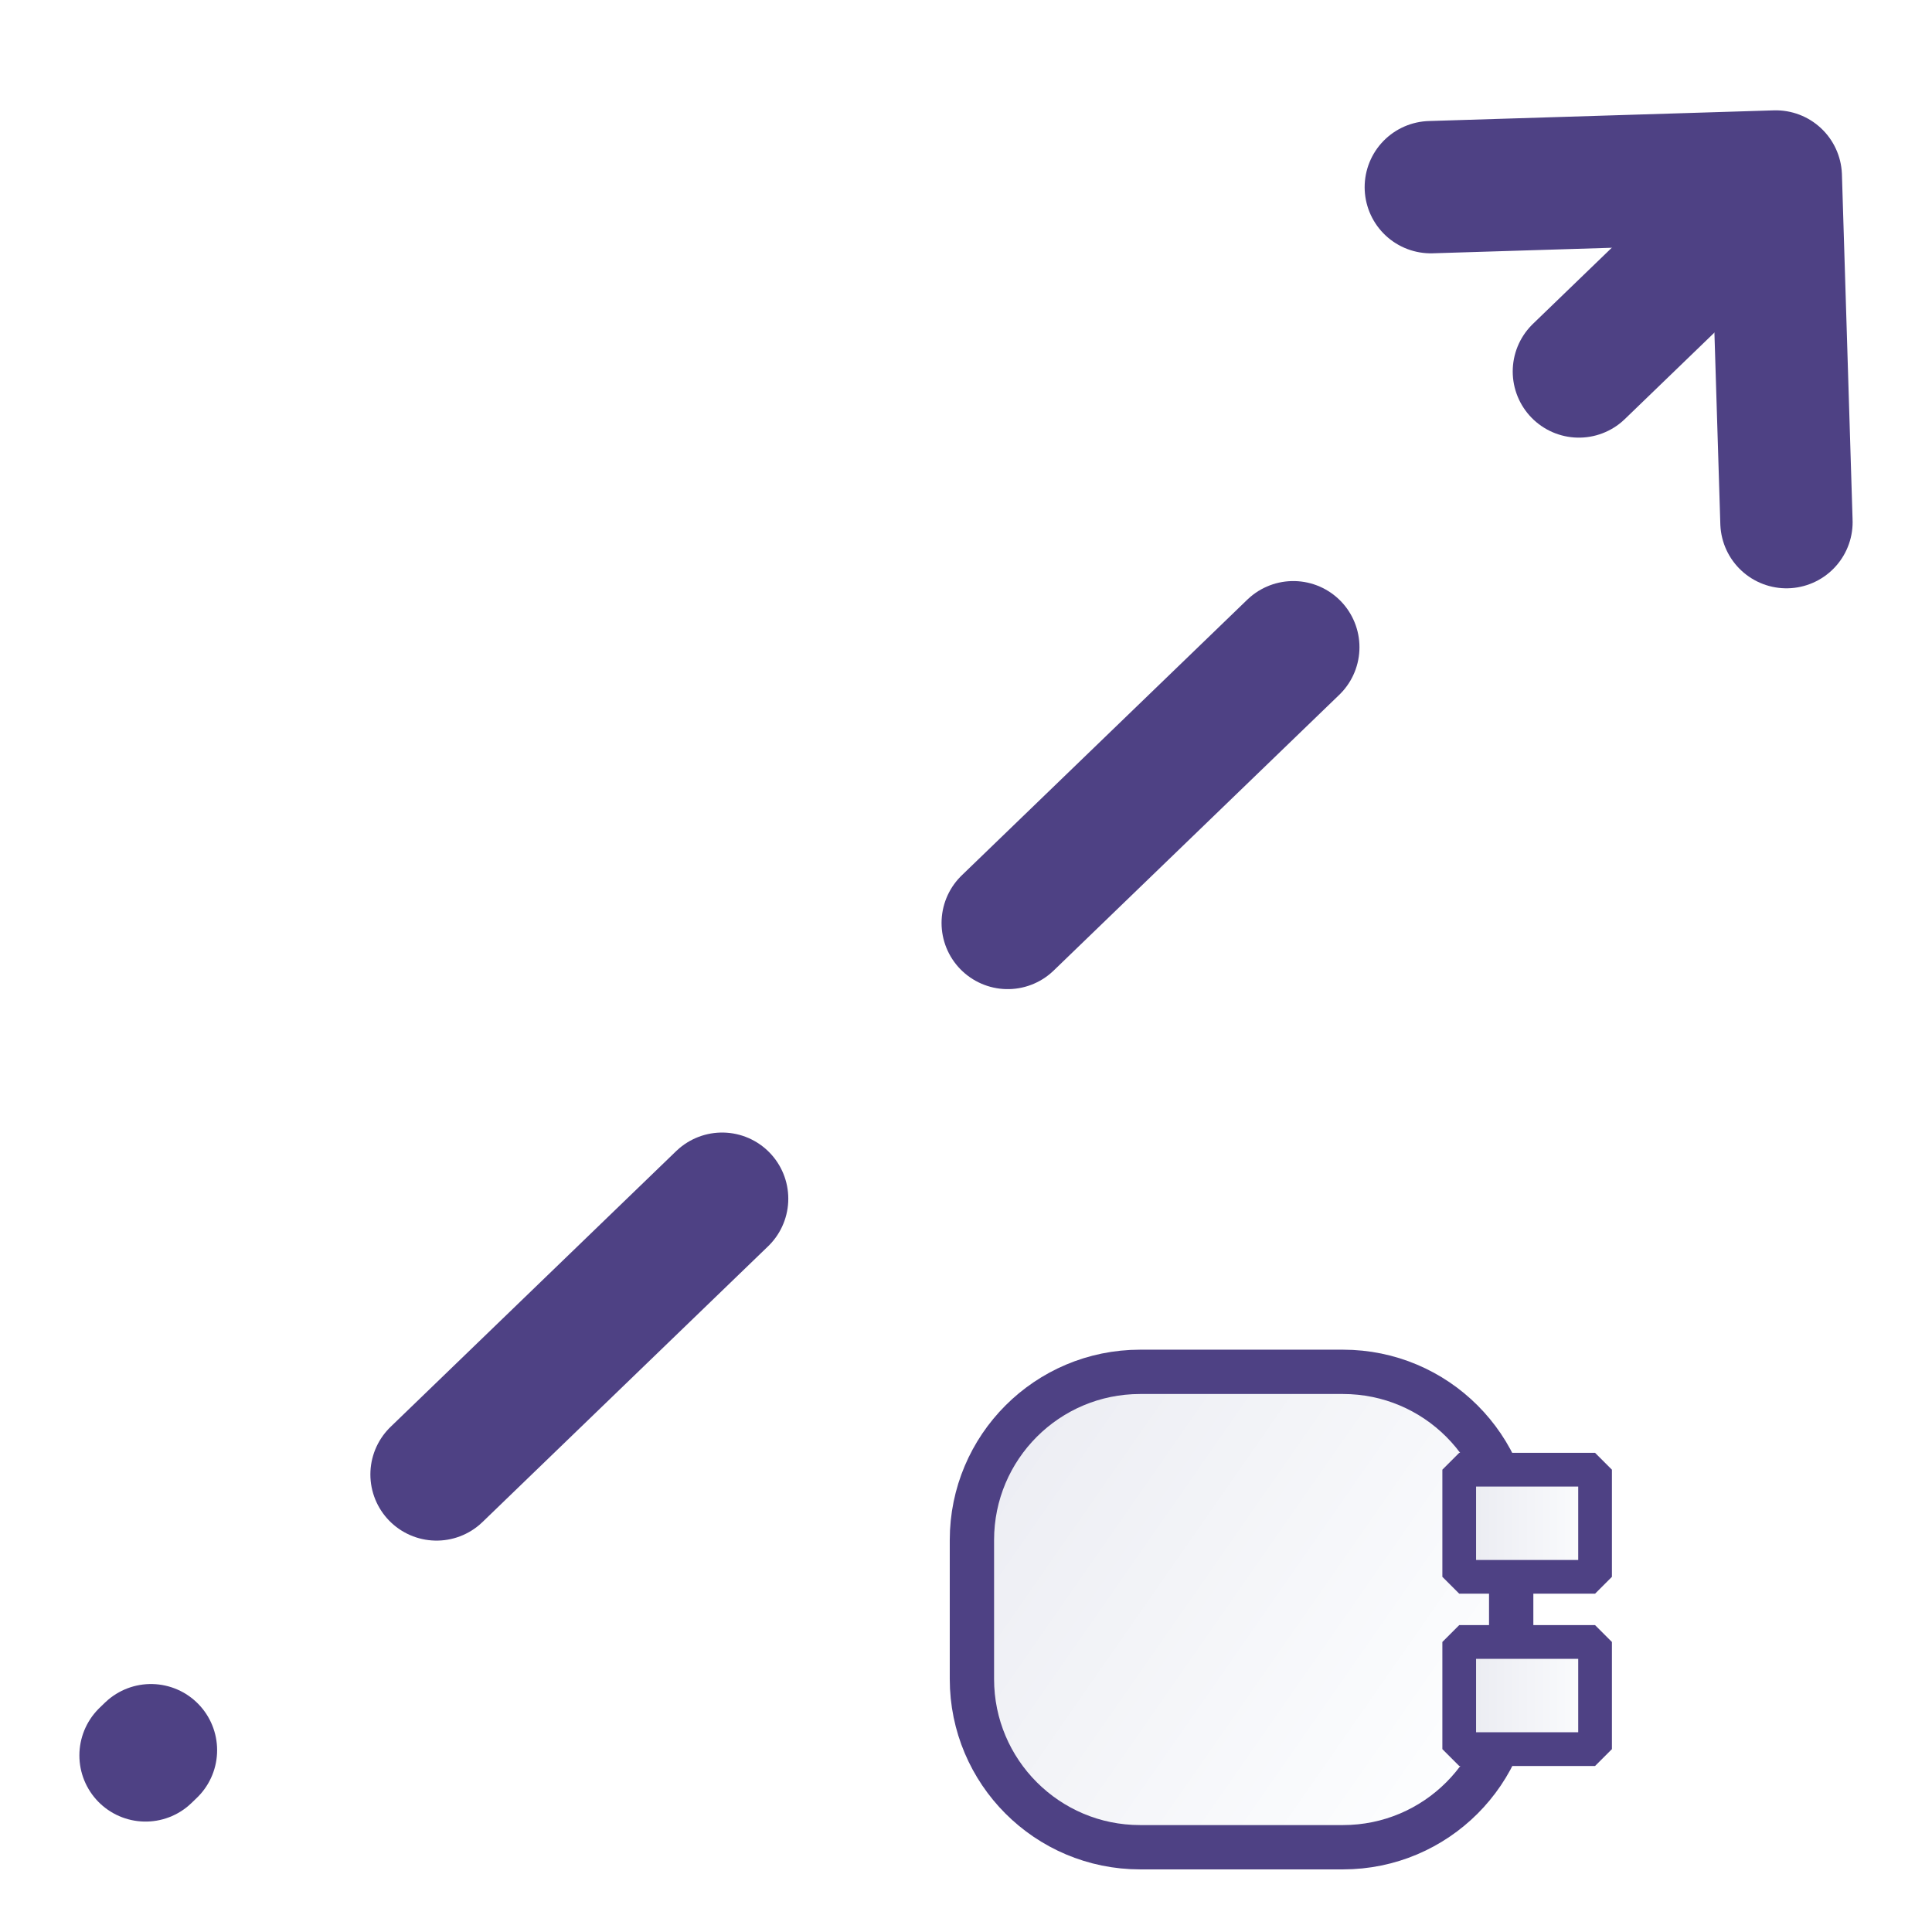
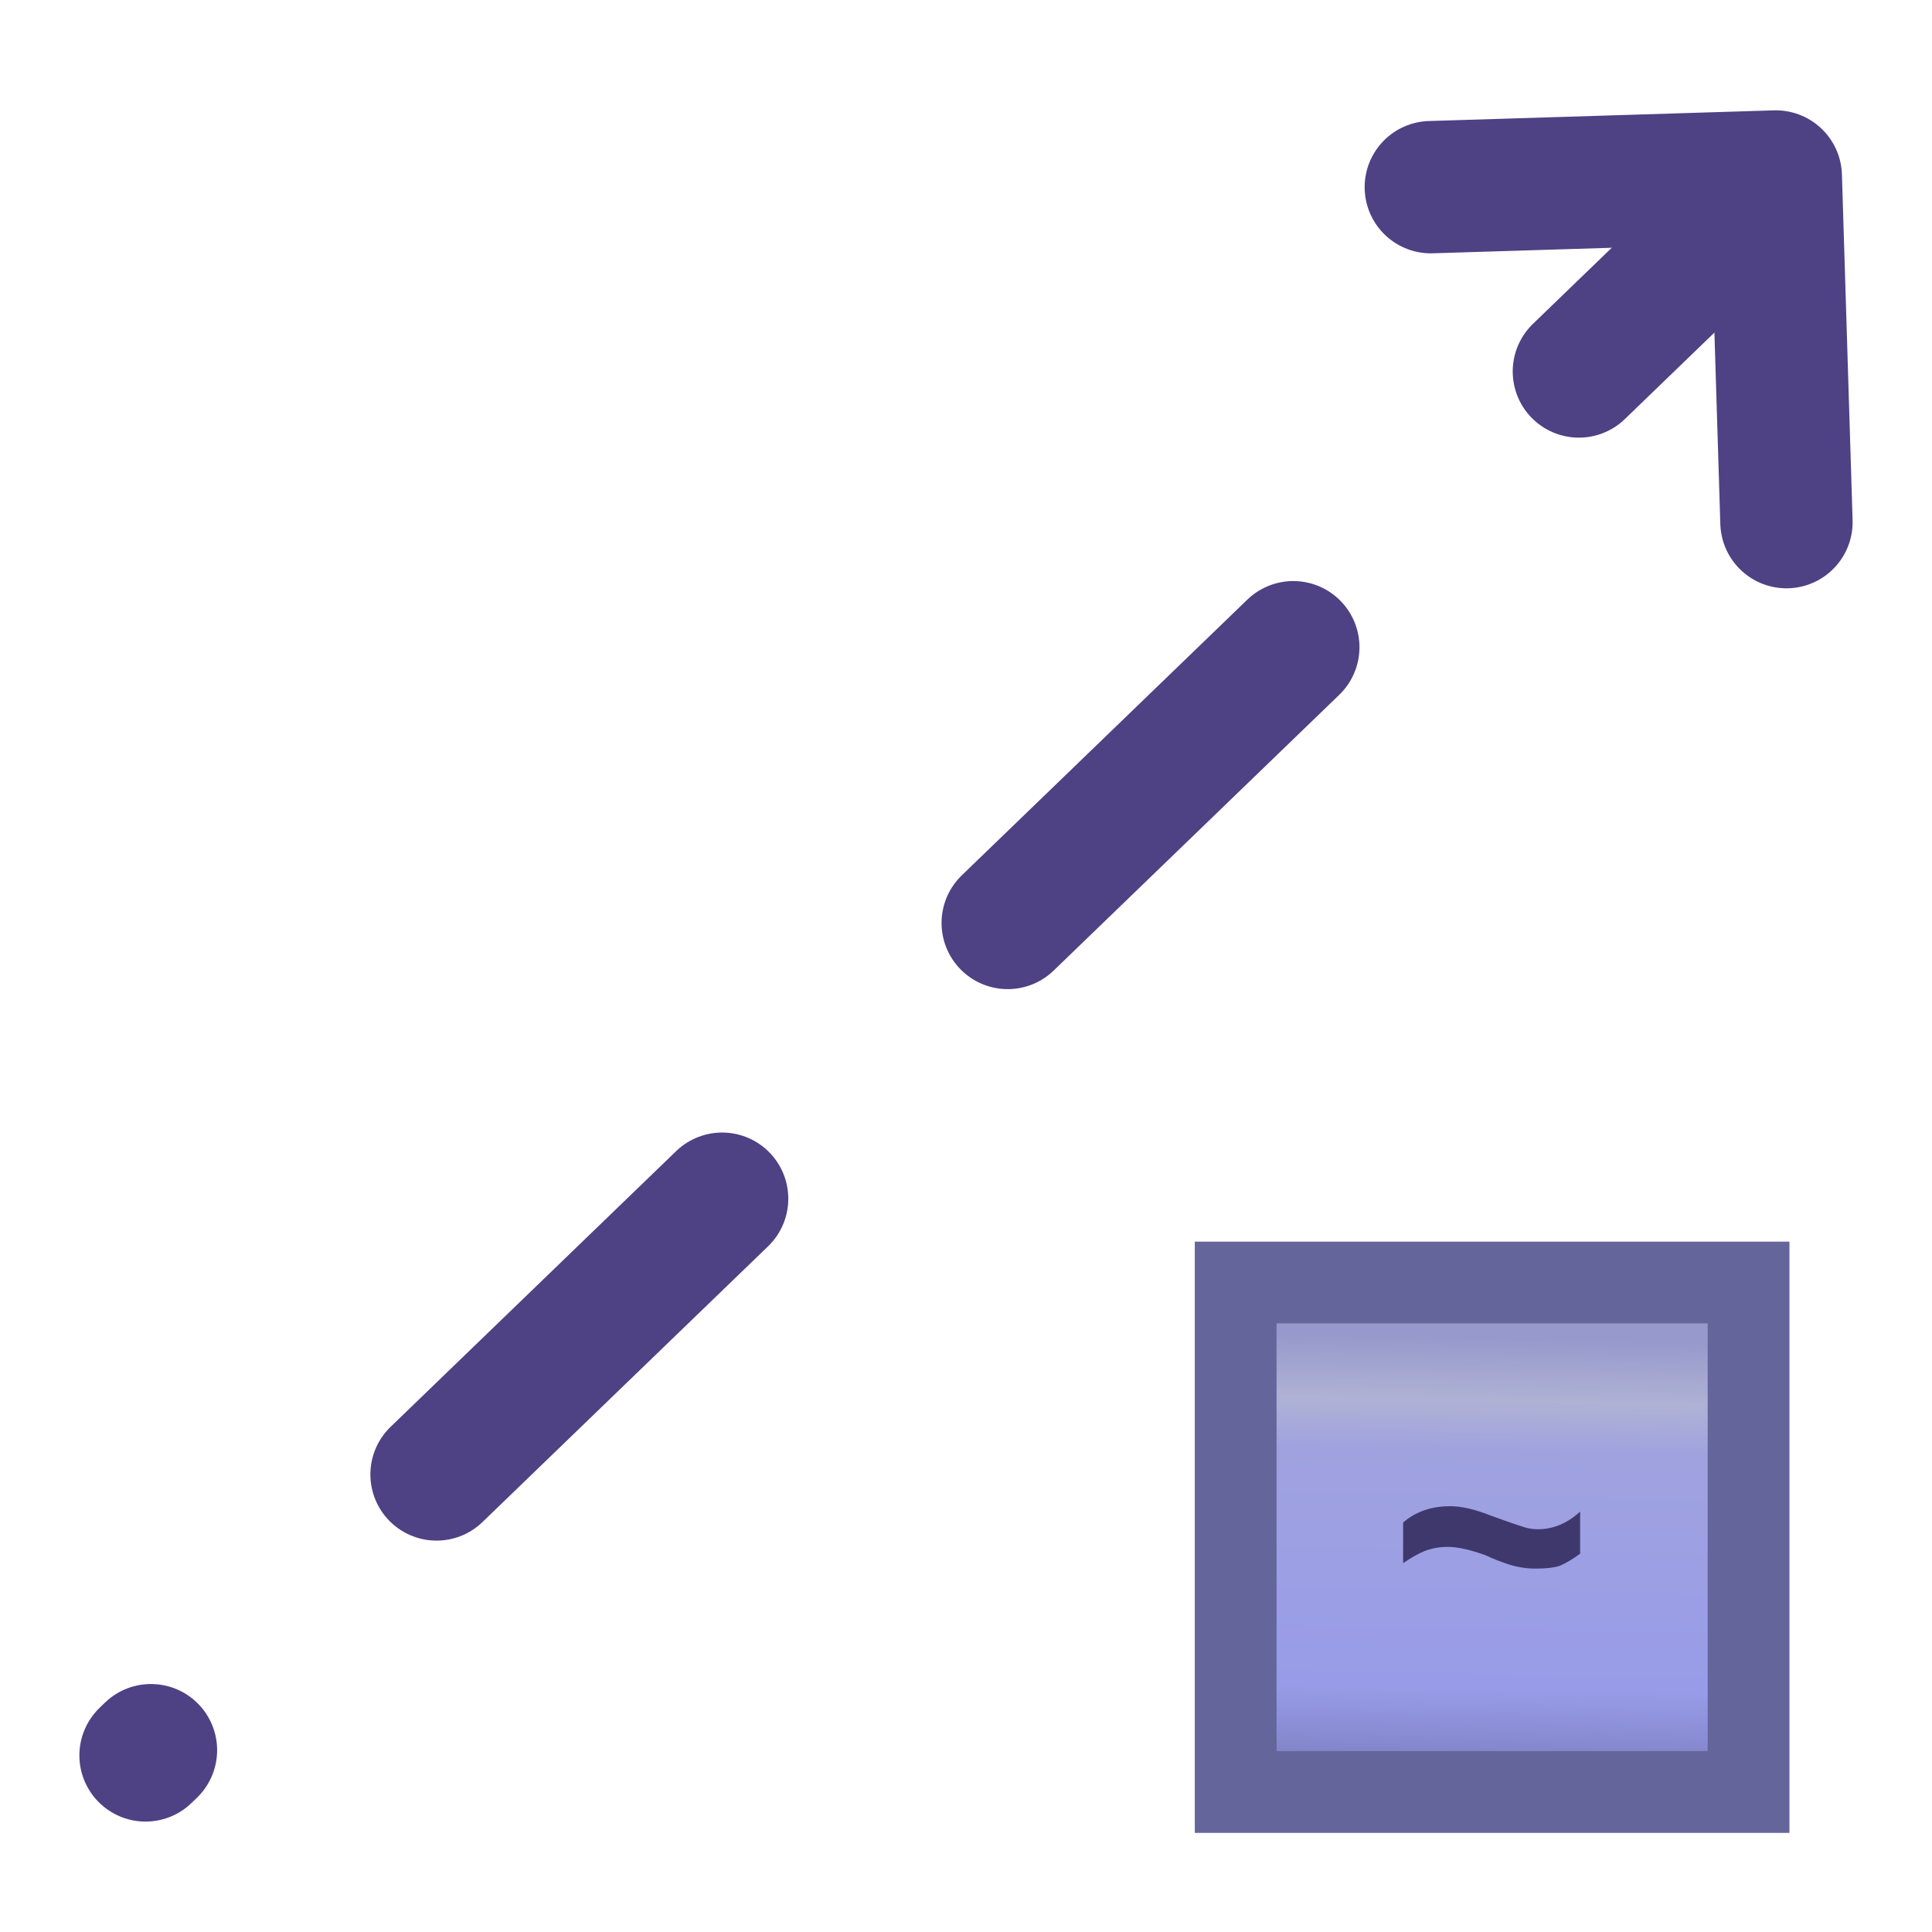
<svg xmlns="http://www.w3.org/2000/svg" xmlns:xlink="http://www.w3.org/1999/xlink" width="16" height="16">
  <defs>
    <linearGradient id="a">
      <stop offset="0" style="stop-color:#e8e9f0;stop-opacity:1" />
      <stop offset="1" style="stop-color:#fdfeff;stop-opacity:1" />
    </linearGradient>
-     <linearGradient xlink:href="#a" id="c" x1=".609" x2="1.717" y1="2.004" y2="2.004" gradientTransform="translate(10.8 2.498) scale(3.42023)" gradientUnits="userSpaceOnUse" />
-     <linearGradient xlink:href="#a" id="d" x1=".609" x2="1.717" y1="2.004" y2="2.004" gradientTransform="translate(10.8 -1.591) scale(3.42023)" gradientUnits="userSpaceOnUse" />
-     <linearGradient xlink:href="#a" id="b" x1="-3.182" x2="-.147" y1=".414" y2="3.003" gradientTransform="matrix(1.38148 0 0 1.69363 12.12 9.914)" gradientUnits="userSpaceOnUse" />
+     <linearGradient xlink:href="#b" id="c" x1="7.451" x2="7.427" y1="1.098" y2="3.18" gradientTransform="matrix(1.6318 0 0 2.73884 -3.993 2.047)" gradientUnits="userSpaceOnUse" />
+     <linearGradient id="b">
+       <stop offset="0" style="stop-color:#a1a4c4;stop-opacity:1" />
+       <stop offset="0" style="stop-color:#9799cc;stop-opacity:1" />
+       <stop offset=".092" style="stop-color:#9799cc;stop-opacity:1" />
+       <stop offset=".225" style="stop-color:#afb2d4;stop-opacity:1" />
+       <stop offset=".331" style="stop-color:#a0a2df;stop-opacity:1" />
+       <stop offset=".842" style="stop-color:#989ce8;stop-opacity:1" />
+       <stop offset="1" style="stop-color:#8083c6;stop-opacity:1" />
+     </linearGradient>
  </defs>
  <path d="M5.533.957.804 5.523" style="fill:none;stroke:#4e4184;stroke-width:.397;stroke-linecap:round;stroke-linejoin:miter;stroke-miterlimit:3.9;stroke-dasharray:1.191,1.191;stroke-dashoffset:.595;stroke-opacity:1" transform="translate(-1.014 -.708) scale(2.76038)" />
  <path d="m5.695.786.032 1.037M5.695.786 4.66.818" style="fill:none;stroke:#4e4184;stroke-width:.397;stroke-linecap:round;stroke-linejoin:round;stroke-miterlimit:4;stroke-dasharray:none;stroke-opacity:1" transform="translate(-1.014 -.708) scale(2.76038)" />
-   <path d="M8.565 12.829h2.977m-2.952.954h3.876" style="fill:none;stroke:#4e4184;stroke-width:.343;stroke-linecap:butt;stroke-linejoin:miter;stroke-miterlimit:4;stroke-dasharray:none;stroke-opacity:1" />
-   <rect width="4.466" height="3.937" x="8.049" y="11.361" ry="1.393" style="fill:url(#b);fill-opacity:1;stroke:#4e4184;stroke-width:.367;stroke-linecap:round;stroke-miterlimit:4;stroke-dasharray:none;stroke-dashoffset:.3;stroke-opacity:1" />
-   <path d="M13.167 8.076h3.224v2.543h-3.224z" style="fill:url(#c);fill-opacity:1;stroke:#4e4184;stroke-width:.8;stroke-linejoin:bevel;stroke-miterlimit:4;stroke-dasharray:none;stroke-dashoffset:0;stroke-opacity:1" transform="matrix(.34895 0 0 .34895 7.49 10.78)" />
-   <path d="M13.167 3.987h3.224V6.53h-3.224z" style="fill:url(#d);fill-opacity:1;stroke:#4e4184;stroke-width:.8;stroke-linejoin:bevel;stroke-miterlimit:4;stroke-dasharray:none;stroke-dashoffset:0;stroke-opacity:1" transform="matrix(.34895 0 0 .34895 7.49 10.78)" />
+   <g transform="translate(6.939 7.312) scale(.67731)">
+     <rect width="6.271" height="6.229" x="4.864" y="4.886" rx="0" ry=".788" style="fill:url(#c);fill-opacity:1;stroke:#64669b;stroke-width:1;stroke-linecap:round;stroke-miterlimit:4;stroke-dasharray:none;stroke-dashoffset:.3;stroke-opacity:1" />
+     <text xml:space="preserve" x="7.163" y="9.038" style="font-style:normal;font-variant:normal;font-weight:400;font-stretch:normal;font-size:4.535px;line-height:1.25;font-family:Arial;-inkscape-font-specification:Arial;letter-spacing:.423px;word-spacing:0;fill:#4e4184;fill-opacity:1;stroke:none;stroke-width:.423" transform="scale(.94212 1.06144)">
+       <tspan x="7.163" y="9.038" style="font-style:normal;font-variant:normal;font-weight:700;font-stretch:normal;font-size:4.535px;font-family:Arial;-inkscape-font-specification:Arial;fill:#3f386c;fill-opacity:1;stroke-width:.423">~</tspan>
+     </text>
+   </g>
</svg>
